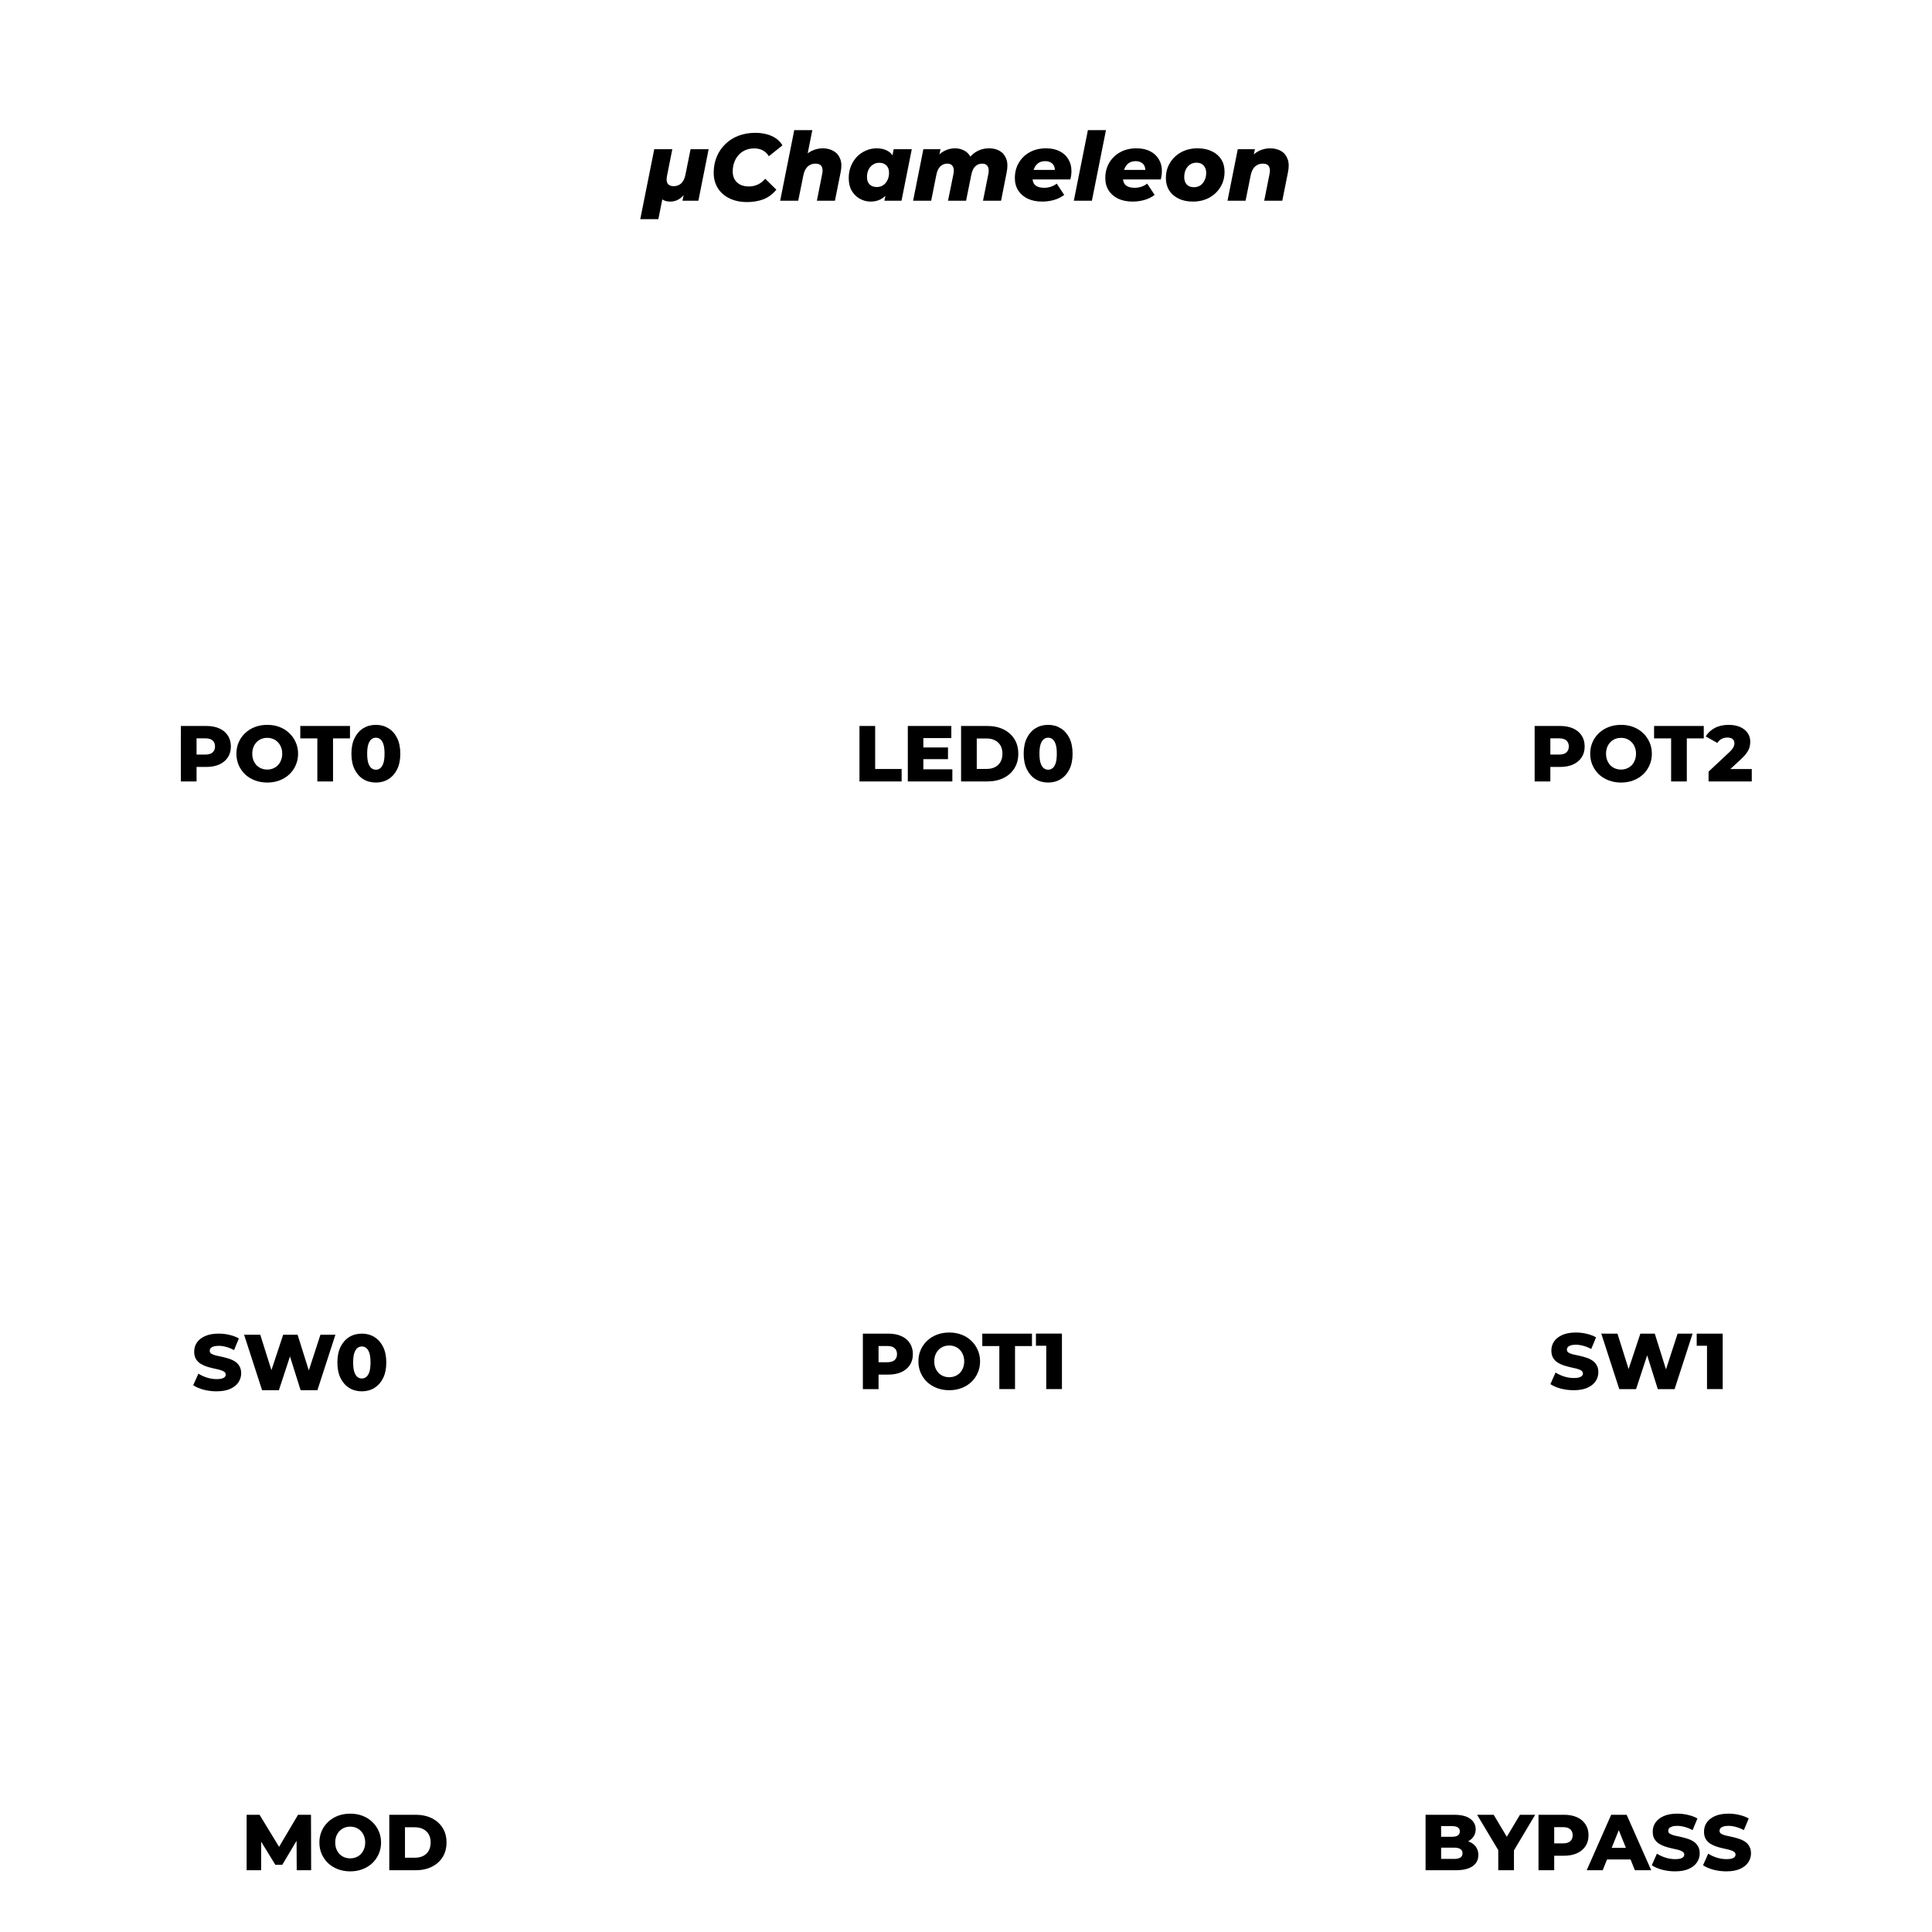
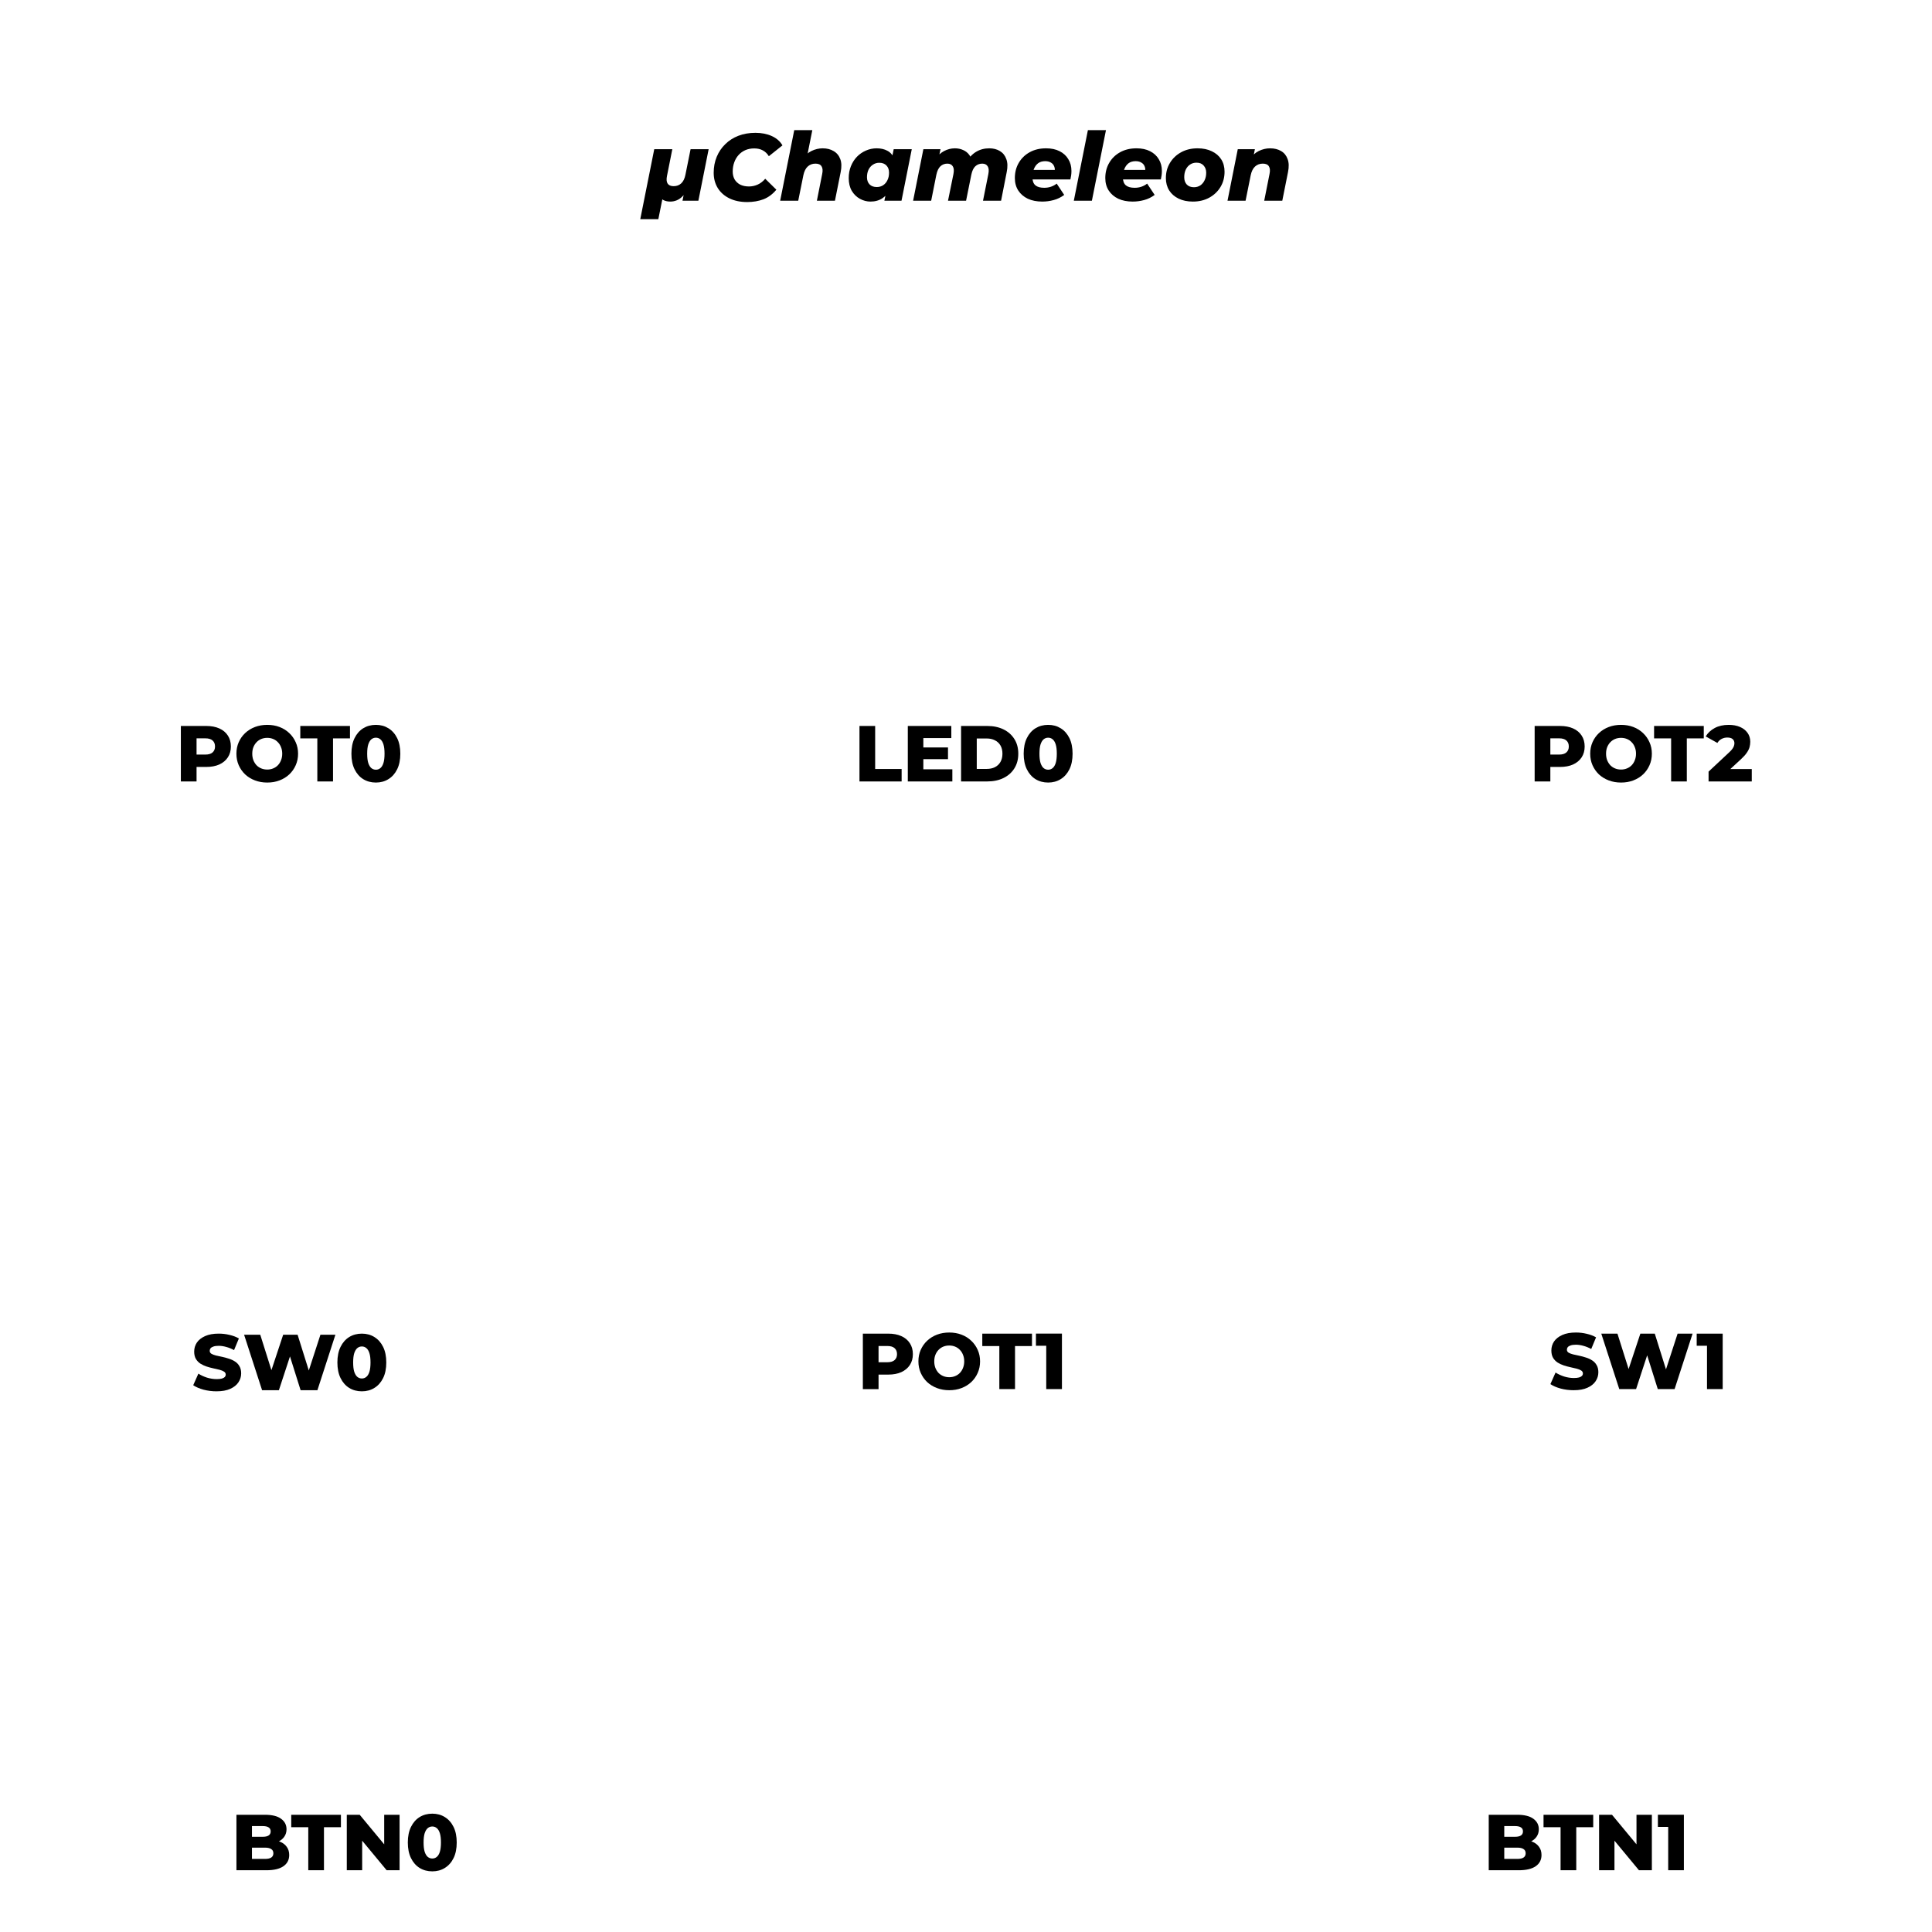
<svg xmlns="http://www.w3.org/2000/svg" version="1.1" id="svg1" width="325.039" height="325.039" viewBox="0 0 325.039 325.039">
  <defs id="defs1" />
  <g id="g1" transform="translate(-234.3301,-350.5512)">
-     <path style="font-weight:800;font-size:13.333px;font-family:Montserrat;-inkscape-font-specification:'Montserrat Ultra-Bold';text-align:center;text-anchor:middle;stroke-width:0" d="m 275.824,665.2 v -9.333 h 2.173 l 3.867,6.347 h -1.147 l 3.76,-6.347 h 2.173 l 0.027,9.333 h -2.427 l -0.027,-5.64 h 0.413 l -2.813,4.72 h -1.173 l -2.893,-4.72 h 0.507 v 5.64 z m 17.427,0.187 q -1.12,0 -2.067,-0.36 -0.947,-0.36 -1.653,-1.013 -0.693,-0.667 -1.08,-1.547 -0.387,-0.88 -0.387,-1.933 0,-1.053 0.387,-1.933 0.387,-0.88 1.08,-1.533 0.707,-0.667 1.653,-1.027 0.947,-0.36 2.067,-0.36 1.133,0 2.067,0.36 0.947,0.36 1.64,1.027 0.693,0.653 1.08,1.533 0.4,0.88 0.4,1.933 0,1.053 -0.4,1.947 -0.387,0.88 -1.08,1.533 -0.693,0.653 -1.64,1.013 -0.933,0.36 -2.067,0.36 z m 0,-2.187 q 0.533,0 0.987,-0.187 0.467,-0.187 0.8,-0.533 0.347,-0.36 0.533,-0.853 0.2,-0.493 0.2,-1.093 0,-0.613 -0.2,-1.093 -0.187,-0.493 -0.533,-0.84 -0.333,-0.36 -0.8,-0.547 -0.453,-0.187 -0.987,-0.187 -0.533,0 -1,0.187 -0.453,0.187 -0.8,0.547 -0.333,0.347 -0.533,0.84 -0.187,0.48 -0.187,1.093 0,0.6 0.187,1.093 0.2,0.493 0.533,0.853 0.347,0.347 0.8,0.533 0.467,0.187 1,0.187 z m 6.573,2 v -9.333 h 4.413 q 1.547,0 2.72,0.573 1.173,0.573 1.827,1.613 0.667,1.04 0.667,2.48 0,1.427 -0.667,2.48 -0.653,1.04 -1.827,1.613 -1.173,0.573 -2.72,0.573 z m 2.64,-2.107 h 1.667 q 0.8,0 1.387,-0.293 0.6,-0.307 0.933,-0.88 0.333,-0.587 0.333,-1.387 0,-0.813 -0.333,-1.387 -0.333,-0.573 -0.933,-0.867 -0.587,-0.307 -1.387,-0.307 h -1.667 z" id="text1" aria-label="MOD" />
+     <path style="font-weight:800;font-size:13.333px;font-family:Montserrat;-inkscape-font-specification:'Montserrat Ultra-Bold';text-align:center;text-anchor:middle;stroke-width:0" d="m 274.108,665.2 v -9.333 h 4.773 q 1.84,0 2.747,0.68 0.907,0.667 0.907,1.76 0,0.72 -0.387,1.267 -0.373,0.533 -1.067,0.853 -0.68,0.307 -1.627,0.307 l 0.267,-0.64 q 0.987,0 1.72,0.307 0.733,0.293 1.133,0.867 0.413,0.56 0.413,1.373 0,1.213 -0.987,1.893 -0.973,0.667 -2.853,0.667 z m 2.613,-1.907 h 2.213 q 0.68,0 1.027,-0.227 0.36,-0.24 0.36,-0.72 0,-0.48 -0.36,-0.707 -0.347,-0.24 -1.027,-0.24 h -2.4 v -1.827 h 2 q 0.667,0 1,-0.227 0.333,-0.227 0.333,-0.68 0,-0.453 -0.333,-0.667 -0.333,-0.227 -1,-0.227 h -1.813 z m 9.473,1.907 v -7.24 h -2.867 v -2.093 h 8.36 v 2.093 h -2.853 v 7.24 z m 6.48,0 v -9.333 h 2.173 l 5.147,6.213 h -1.027 v -6.213 h 2.587 v 9.333 h -2.173 l -5.147,-6.213 h 1.027 v 6.213 z m 14.387,0.187 q -1.2,0 -2.133,-0.573 -0.92,-0.573 -1.453,-1.653 -0.533,-1.08 -0.533,-2.627 0,-1.547 0.533,-2.627 0.533,-1.08 1.453,-1.653 0.933,-0.573 2.133,-0.573 1.187,0 2.107,0.573 0.933,0.573 1.467,1.653 0.533,1.08 0.533,2.627 0,1.547 -0.533,2.627 -0.533,1.08 -1.467,1.653 -0.92,0.573 -2.107,0.573 z m 0,-2.16 q 0.427,0 0.747,-0.267 0.333,-0.267 0.52,-0.853 0.187,-0.6 0.187,-1.573 0,-0.987 -0.187,-1.573 -0.187,-0.587 -0.52,-0.853 -0.32,-0.267 -0.747,-0.267 -0.427,0 -0.76,0.267 -0.32,0.267 -0.52,0.853 -0.187,0.587 -0.187,1.573 0,0.973 0.187,1.573 0.2,0.587 0.52,0.853 0.333,0.267 0.76,0.267 z" id="text1" aria-label="BTN0" />
    <path style="font-weight:800;font-size:13.333px;font-family:Montserrat;-inkscape-font-specification:'Montserrat Ultra-Bold';text-align:center;text-anchor:middle;stroke-width:0" d="m 379.497,584.254 v -9.333 h 4.267 q 1.28,0 2.2,0.413 0.933,0.413 1.44,1.2 0.507,0.773 0.507,1.84 0,1.053 -0.507,1.827 -0.507,0.773 -1.44,1.2 -0.92,0.413 -2.2,0.413 h -2.8 l 1.173,-1.147 v 3.587 z m 2.64,-3.307 -1.173,-1.213 h 2.64 q 0.827,0 1.227,-0.36 0.413,-0.36 0.413,-1 0,-0.653 -0.413,-1.013 -0.4,-0.36 -1.227,-0.36 h -2.64 l 1.173,-1.213 z m 11.893,3.493 q -1.12,0 -2.067,-0.36 -0.947,-0.36 -1.653,-1.013 -0.693,-0.667 -1.08,-1.547 -0.387,-0.88 -0.387,-1.933 0,-1.053 0.387,-1.933 0.387,-0.88 1.08,-1.533 0.707,-0.667 1.653,-1.027 0.947,-0.36 2.067,-0.36 1.133,0 2.067,0.36 0.947,0.36 1.64,1.027 0.693,0.653 1.08,1.533 0.4,0.88 0.4,1.933 0,1.053 -0.4,1.947 -0.387,0.88 -1.08,1.533 -0.693,0.653 -1.64,1.013 -0.933,0.36 -2.067,0.36 z m 0,-2.187 q 0.533,0 0.987,-0.187 0.467,-0.187 0.8,-0.533 0.347,-0.36 0.533,-0.853 0.2,-0.493 0.2,-1.093 0,-0.613 -0.2,-1.093 -0.187,-0.493 -0.533,-0.84 -0.333,-0.36 -0.8,-0.547 -0.453,-0.187 -0.987,-0.187 -0.533,0 -1,0.187 -0.453,0.187 -0.8,0.547 -0.333,0.347 -0.533,0.84 -0.187,0.48 -0.187,1.093 0,0.6 0.187,1.093 0.2,0.493 0.533,0.853 0.347,0.347 0.8,0.533 0.467,0.187 1,0.187 z m 8.427,2 v -7.24 h -2.867 v -2.093 h 8.36 v 2.093 H 405.097 v 7.24 z m 7.893,0 v -8.387 l 1.133,1.093 H 408.617 v -2.04 h 4.373 v 9.333 z" id="text1-3" aria-label="POT1" />
    <path style="font-weight:800;font-size:13.333px;font-family:Montserrat;-inkscape-font-specification:'Montserrat Ultra-Bold';text-align:center;text-anchor:middle;stroke-width:0" d="m 270.771,584.627 q -1.147,0 -2.213,-0.28 -1.053,-0.293 -1.72,-0.747 l 0.867,-1.947 q 0.627,0.4 1.44,0.667 0.827,0.253 1.64,0.253 0.547,0 0.88,-0.093 0.333,-0.107 0.48,-0.267 0.16,-0.173 0.16,-0.4 0,-0.32 -0.293,-0.507 -0.293,-0.187 -0.76,-0.307 -0.467,-0.12 -1.04,-0.24 -0.56,-0.12 -1.133,-0.307 -0.56,-0.187 -1.027,-0.48 -0.467,-0.307 -0.76,-0.787 -0.293,-0.493 -0.293,-1.24 0,-0.84 0.453,-1.52 0.467,-0.68 1.387,-1.093 0.92,-0.413 2.293,-0.413 0.92,0 1.8,0.213 0.893,0.2 1.587,0.6 l -0.813,1.96 q -0.667,-0.36 -1.32,-0.533 -0.653,-0.187 -1.267,-0.187 -0.547,0 -0.88,0.12 -0.333,0.107 -0.48,0.293 -0.147,0.187 -0.147,0.427 0,0.307 0.28,0.493 0.293,0.173 0.76,0.293 0.48,0.107 1.04,0.227 0.573,0.12 1.133,0.307 0.573,0.173 1.04,0.48 0.467,0.293 0.747,0.787 0.293,0.48 0.293,1.213 0,0.813 -0.467,1.507 -0.453,0.68 -1.373,1.093 -0.907,0.413 -2.293,0.413 z m 7.653,-0.187 -3.027,-9.333 h 2.72 l 2.547,8.08 h -1.373 l 2.68,-8.08 h 2.427 l 2.533,8.08 h -1.32 l 2.627,-8.08 h 2.52 l -3.027,9.333 h -2.827 l -2.16,-6.867 h 0.76 l -2.253,6.867 z m 16.787,0.187 q -1.2,0 -2.133,-0.573 -0.92,-0.573 -1.453,-1.653 -0.533,-1.08 -0.533,-2.627 0,-1.547 0.533,-2.627 0.533,-1.08 1.453,-1.653 0.933,-0.573 2.133,-0.573 1.187,0 2.107,0.573 0.933,0.573 1.467,1.653 0.533,1.08 0.533,2.627 0,1.547 -0.533,2.627 -0.533,1.08 -1.467,1.653 -0.92,0.573 -2.107,0.573 z m 0,-2.16 q 0.427,0 0.747,-0.267 0.333,-0.267 0.52,-0.853 0.187,-0.6 0.187,-1.573 0,-0.987 -0.187,-1.573 -0.187,-0.587 -0.52,-0.853 -0.32,-0.267 -0.747,-0.267 -0.427,0 -0.76,0.267 -0.32,0.267 -0.52,0.853 -0.187,0.587 -0.187,1.573 0,0.973 0.187,1.573 0.2,0.587 0.52,0.853 0.333,0.267 0.76,0.267 z" id="text1-3-4" aria-label="SW0" />
    <path style="font-weight:800;font-size:13.333px;font-family:Montserrat;-inkscape-font-specification:'Montserrat Ultra-Bold';text-align:center;text-anchor:middle;stroke-width:0" d="m 264.758,482.021 v -9.333 h 4.267 q 1.28,0 2.2,0.413 0.933,0.413 1.44,1.2 0.507,0.773 0.507,1.84 0,1.053 -0.507,1.827 -0.507,0.773 -1.44,1.2 -0.92,0.413 -2.2,0.413 h -2.8 l 1.173,-1.147 v 3.587 z m 2.64,-3.307 -1.173,-1.213 h 2.64 q 0.827,0 1.227,-0.36 0.413,-0.36 0.413,-1 0,-0.653 -0.413,-1.013 -0.4,-0.36 -1.227,-0.36 h -2.64 l 1.173,-1.213 z m 11.893,3.493 q -1.12,0 -2.067,-0.36 -0.947,-0.36 -1.653,-1.013 -0.693,-0.667 -1.08,-1.547 -0.387,-0.88 -0.387,-1.933 0,-1.053 0.387,-1.933 0.387,-0.88 1.08,-1.533 0.707,-0.667 1.653,-1.027 0.947,-0.36 2.067,-0.36 1.133,0 2.067,0.36 0.947,0.36 1.64,1.027 0.693,0.653 1.08,1.533 0.4,0.88 0.4,1.933 0,1.053 -0.4,1.947 -0.387,0.88 -1.08,1.533 -0.693,0.653 -1.64,1.013 -0.933,0.36 -2.067,0.36 z m 0,-2.187 q 0.533,0 0.987,-0.187 0.467,-0.187 0.8,-0.533 0.347,-0.36 0.533,-0.853 0.2,-0.493 0.2,-1.093 0,-0.613 -0.2,-1.093 -0.187,-0.493 -0.533,-0.84 -0.333,-0.36 -0.8,-0.547 -0.453,-0.187 -0.987,-0.187 -0.533,0 -1,0.187 -0.453,0.187 -0.8,0.547 -0.333,0.347 -0.533,0.84 -0.187,0.48 -0.187,1.093 0,0.6 0.187,1.093 0.2,0.493 0.533,0.853 0.347,0.347 0.8,0.533 0.467,0.187 1,0.187 z m 8.427,2 v -7.24 h -2.867 v -2.093 h 8.36 v 2.093 h -2.853 v 7.24 z m 9.853,0.187 q -1.2,0 -2.133,-0.573 -0.92,-0.573 -1.453,-1.653 -0.533,-1.08 -0.533,-2.627 0,-1.547 0.533,-2.627 0.533,-1.08 1.453,-1.653 0.933,-0.573 2.133,-0.573 1.187,0 2.107,0.573 0.933,0.573 1.467,1.653 0.533,1.08 0.533,2.627 0,1.547 -0.533,2.627 -0.533,1.08 -1.467,1.653 -0.92,0.573 -2.107,0.573 z m 0,-2.16 q 0.427,0 0.747,-0.267 0.333,-0.267 0.52,-0.853 0.187,-0.6 0.187,-1.573 0,-0.987 -0.187,-1.573 -0.187,-0.587 -0.52,-0.853 -0.32,-0.267 -0.747,-0.267 -0.427,0 -0.76,0.267 -0.32,0.267 -0.52,0.853 -0.187,0.587 -0.187,1.573 0,0.973 0.187,1.573 0.2,0.587 0.52,0.853 0.333,0.267 0.76,0.267 z" id="text1-3-8" aria-label="POT0" />
    <path style="font-weight:800;font-size:13.333px;font-family:Montserrat;-inkscape-font-specification:'Montserrat Ultra-Bold';text-align:center;text-anchor:middle;stroke-width:0" d="m 492.519,482.021 v -9.333 h 4.267 q 1.28,0 2.2,0.413 0.933,0.413 1.44,1.2 0.507,0.773 0.507,1.84 0,1.053 -0.507,1.827 -0.507,0.773 -1.44,1.2 -0.92,0.413 -2.2,0.413 h -2.8 l 1.173,-1.147 v 3.587 z m 2.64,-3.307 -1.173,-1.213 h 2.64 q 0.827,0 1.227,-0.36 0.413,-0.36 0.413,-1 0,-0.653 -0.413,-1.013 -0.4,-0.36 -1.227,-0.36 h -2.64 l 1.173,-1.213 z m 11.893,3.493 q -1.12,0 -2.067,-0.36 -0.947,-0.36 -1.653,-1.013 -0.693,-0.667 -1.08,-1.547 -0.387,-0.88 -0.387,-1.933 0,-1.053 0.387,-1.933 0.387,-0.88 1.08,-1.533 0.707,-0.667 1.653,-1.027 0.947,-0.36 2.067,-0.36 1.133,0 2.067,0.36 0.947,0.36 1.64,1.027 0.693,0.653 1.08,1.533 0.4,0.88 0.4,1.933 0,1.053 -0.4,1.947 -0.387,0.88 -1.08,1.533 -0.693,0.653 -1.64,1.013 -0.933,0.36 -2.067,0.36 z m 0,-2.187 q 0.533,0 0.987,-0.187 0.467,-0.187 0.8,-0.533 0.347,-0.36 0.533,-0.853 0.2,-0.493 0.2,-1.093 0,-0.613 -0.2,-1.093 -0.187,-0.493 -0.533,-0.84 -0.333,-0.36 -0.8,-0.547 -0.453,-0.187 -0.987,-0.187 -0.533,0 -1,0.187 -0.453,0.187 -0.8,0.547 -0.333,0.347 -0.533,0.84 -0.187,0.48 -0.187,1.093 0,0.6 0.187,1.093 0.2,0.493 0.533,0.853 0.347,0.347 0.8,0.533 0.467,0.187 1,0.187 z m 8.427,2 v -7.24 h -2.867 v -2.093 h 8.36 v 2.093 h -2.853 v 7.24 z m 6.301,0 v -1.653 l 3.493,-3.267 q 0.373,-0.347 0.547,-0.613 0.187,-0.267 0.24,-0.48 0.067,-0.227 0.067,-0.413 0,-0.453 -0.307,-0.707 -0.293,-0.253 -0.893,-0.253 -0.507,0 -0.947,0.227 -0.44,0.227 -0.72,0.68 l -1.96,-1.093 q 0.52,-0.88 1.507,-1.413 0.987,-0.533 2.36,-0.533 1.08,0 1.893,0.347 0.813,0.347 1.267,0.987 0.467,0.64 0.467,1.507 0,0.453 -0.12,0.907 -0.12,0.44 -0.467,0.947 -0.333,0.493 -1,1.107 l -2.773,2.56 -0.44,-0.933 h 5.053 v 2.093 z" id="text1-3-8-4" aria-label="POT2" />
    <path style="font-style:italic;font-weight:800;font-size:16px;font-family:Montserrat;-inkscape-font-specification:'Montserrat Ultra-Bold Italic';text-align:center;text-anchor:middle;stroke-width:0" d="m 342.049,387.425 2.352,-11.776 h 3.04 l -0.896,4.496 q -0.176,0.864 0.112,1.296 0.288,0.432 1.008,0.432 0.752,0 1.264,-0.464 0.528,-0.48 0.72,-1.472 l 0.864,-4.288 h 3.04 l -1.728,8.672 h -2.672 l 0.48,-2.432 0.304,0.4 q -0.288,0.784 -0.752,1.264 -0.464,0.48 -1.008,0.704 -0.528,0.208 -1.056,0.208 -0.704,0 -1.184,-0.256 -0.464,-0.256 -0.752,-0.752 l 0.88,-0.896 -0.976,4.864 z m 17.984,-2.88 q -1.712,0 -2.992,-0.624 -1.264,-0.624 -1.952,-1.728 -0.688,-1.12 -0.688,-2.576 0,-1.456 0.512,-2.688 0.512,-1.232 1.44,-2.128 0.928,-0.912 2.208,-1.408 1.296,-0.496 2.864,-0.496 1.552,0 2.752,0.544 1.2,0.544 1.792,1.568 l -2.288,1.824 q -0.384,-0.64 -1.008,-0.976 -0.608,-0.336 -1.456,-0.336 -0.816,0 -1.488,0.288 -0.656,0.288 -1.136,0.816 -0.48,0.528 -0.736,1.248 -0.256,0.704 -0.256,1.536 0,0.752 0.32,1.328 0.336,0.56 0.944,0.88 0.624,0.304 1.472,0.304 0.752,0 1.44,-0.304 0.704,-0.304 1.296,-0.992 l 1.872,1.84 q -0.944,1.136 -2.176,1.616 -1.232,0.464 -2.736,0.464 z m 12.704,-9.04 q 1.072,0 1.84,0.464 0.784,0.448 1.12,1.344 0.336,0.88 0.064,2.208 l -0.96,4.8 h -3.04 l 0.896,-4.512 q 0.176,-0.832 -0.112,-1.28 -0.272,-0.448 -1.024,-0.448 -0.768,0 -1.296,0.48 -0.528,0.48 -0.736,1.472 l -0.864,4.288 h -3.04 l 2.368,-11.872 h 3.04 l -1.12,5.616 -0.56,-0.688 q 0.624,-0.976 1.536,-1.424 0.928,-0.448 1.888,-0.448 z m 8.046,8.96 q -0.928,0 -1.776,-0.464 -0.848,-0.464 -1.376,-1.344 -0.512,-0.88 -0.512,-2.144 0,-1.088 0.368,-2 0.368,-0.912 1.008,-1.584 0.656,-0.672 1.504,-1.04 0.864,-0.384 1.824,-0.384 1.056,0 1.808,0.416 0.768,0.4 1.12,1.312 0.352,0.896 0.16,2.432 -0.144,1.456 -0.688,2.544 -0.544,1.088 -1.408,1.68 -0.864,0.576 -2.032,0.576 z m 1.056,-2.448 q 0.608,0 1.072,-0.304 0.464,-0.304 0.72,-0.848 0.272,-0.544 0.272,-1.264 0,-0.752 -0.432,-1.2 -0.432,-0.464 -1.216,-0.464 -0.592,0 -1.072,0.32 -0.464,0.304 -0.736,0.848 -0.256,0.544 -0.256,1.264 0,0.752 0.432,1.2 0.432,0.448 1.216,0.448 z m 1.28,2.304 0.304,-1.456 0.576,-2.864 0.384,-2.864 0.304,-1.488 h 3.04 l -1.728,8.672 z m 17.648,-8.816 q 1.04,0 1.792,0.464 0.752,0.448 1.072,1.344 0.336,0.88 0.064,2.208 l -0.944,4.8 h -3.04 l 0.896,-4.48 q 0.176,-0.88 -0.112,-1.312 -0.272,-0.448 -0.912,-0.448 -0.688,0 -1.168,0.448 -0.464,0.432 -0.672,1.424 l -0.88,4.368 h -3.04 l 0.912,-4.48 q 0.176,-0.88 -0.112,-1.312 -0.272,-0.448 -0.912,-0.448 -0.688,0 -1.168,0.448 -0.48,0.448 -0.688,1.456 l -0.864,4.336 h -3.04 l 1.728,-8.672 h 2.88 l -0.416,2.016 -0.448,-0.288 q 0.592,-0.96 1.456,-1.408 0.88,-0.464 1.824,-0.464 0.768,0 1.392,0.288 0.64,0.272 1.056,0.848 0.416,0.56 0.496,1.424 l -0.944,-0.272 q 0.592,-1.104 1.568,-1.696 0.976,-0.592 2.224,-0.592 z m 8.91,8.96 q -1.392,0 -2.432,-0.48 -1.024,-0.496 -1.6,-1.376 -0.576,-0.896 -0.576,-2.096 0,-1.44 0.656,-2.56 0.656,-1.136 1.84,-1.792 1.184,-0.656 2.752,-0.656 1.328,0 2.272,0.48 0.96,0.48 1.472,1.344 0.528,0.848 0.528,1.984 0,0.384 -0.048,0.736 -0.048,0.352 -0.128,0.688 h -6.96 l 0.288,-1.6 h 5.264 l -1.264,0.464 q 0.128,-0.624 -0.048,-1.04 -0.16,-0.432 -0.56,-0.656 -0.384,-0.24 -0.96,-0.24 -0.736,0 -1.216,0.368 -0.464,0.368 -0.704,1.008 -0.224,0.624 -0.224,1.36 0,0.896 0.496,1.328 0.496,0.416 1.488,0.416 0.576,0 1.12,-0.176 0.56,-0.192 0.976,-0.528 l 1.264,1.904 q -0.816,0.608 -1.776,0.864 -0.944,0.256 -1.92,0.256 z m 5.312,-0.144 2.368,-11.872 h 3.04 l -2.368,11.872 z m 9.904,0.144 q -1.392,0 -2.432,-0.48 -1.024,-0.496 -1.6,-1.376 -0.576,-0.896 -0.576,-2.096 0,-1.44 0.656,-2.56 0.656,-1.136 1.84,-1.792 1.184,-0.656 2.752,-0.656 1.328,0 2.272,0.48 0.96,0.48 1.472,1.344 0.528,0.848 0.528,1.984 0,0.384 -0.048,0.736 -0.048,0.352 -0.128,0.688 h -6.96 l 0.288,-1.6 h 5.264 l -1.264,0.464 q 0.128,-0.624 -0.048,-1.04 -0.16,-0.432 -0.56,-0.656 -0.384,-0.24 -0.96,-0.24 -0.736,0 -1.216,0.368 -0.464,0.368 -0.704,1.008 -0.224,0.624 -0.224,1.36 0,0.896 0.496,1.328 0.496,0.416 1.488,0.416 0.576,0 1.12,-0.176 0.56,-0.192 0.976,-0.528 l 1.264,1.904 q -0.816,0.608 -1.776,0.864 -0.944,0.256 -1.92,0.256 z m 10.128,0 q -1.376,0 -2.4,-0.496 -1.024,-0.496 -1.584,-1.376 -0.56,-0.896 -0.56,-2.08 0,-1.44 0.688,-2.56 0.688,-1.136 1.888,-1.792 1.2,-0.656 2.752,-0.656 1.392,0 2.4,0.496 1.024,0.48 1.584,1.36 0.56,0.88 0.56,2.08 0,1.44 -0.688,2.576 -0.688,1.136 -1.888,1.792 -1.2,0.656 -2.752,0.656 z m 0.176,-2.416 q 0.608,0 1.072,-0.304 0.464,-0.32 0.72,-0.864 0.272,-0.544 0.272,-1.28 0,-0.72 -0.432,-1.2 -0.416,-0.48 -1.2,-0.48 -0.608,0 -1.072,0.304 -0.464,0.304 -0.736,0.864 -0.256,0.544 -0.256,1.28 0,0.768 0.432,1.232 0.432,0.448 1.2,0.448 z m 12.8,-6.544 q 1.104,0 1.872,0.464 0.768,0.448 1.088,1.344 0.336,0.88 0.064,2.208 l -0.96,4.8 h -3.04 l 0.896,-4.512 q 0.176,-0.832 -0.112,-1.28 -0.272,-0.448 -1.024,-0.448 -0.768,0 -1.296,0.48 -0.528,0.48 -0.736,1.472 l -0.864,4.288 h -3.04 l 1.728,-8.672 h 2.88 l -0.496,2.432 -0.384,-0.704 q 0.624,-0.976 1.536,-1.424 0.928,-0.448 1.888,-0.448 z" id="text1-7-7" aria-label="μChameleon" />
-     <path style="font-weight:800;font-size:13.333px;font-family:Montserrat;-inkscape-font-specification:'Montserrat Ultra-Bold';text-align:center;text-anchor:middle;stroke-width:0" d="m 474.17,665.2 v -9.333 h 4.773 q 1.84,0 2.747,0.68 0.907,0.667 0.907,1.76 0,0.72 -0.387,1.267 -0.373,0.533 -1.067,0.853 -0.68,0.307 -1.627,0.307 l 0.267,-0.64 q 0.987,0 1.72,0.307 0.733,0.293 1.133,0.867 0.413,0.56 0.413,1.373 0,1.213 -0.987,1.893 -0.973,0.667 -2.853,0.667 z m 2.613,-1.907 h 2.213 q 0.68,0 1.027,-0.227 0.36,-0.24 0.36,-0.72 0,-0.48 -0.36,-0.707 -0.347,-0.24 -1.027,-0.24 h -2.4 v -1.827 h 2 q 0.667,0 1,-0.227 0.333,-0.227 0.333,-0.68 0,-0.453 -0.333,-0.667 -0.333,-0.227 -1,-0.227 h -1.813 z m 9.614,1.907 v -3.947 l 0.613,1.587 -4.173,-6.973 h 2.787 l 3.013,5.053 h -1.613 l 3.027,-5.053 h 2.56 l -4.16,6.973 0.587,-1.587 v 3.947 z m 6.772,0 v -9.333 h 4.267 q 1.28,0 2.2,0.413 0.933,0.413 1.44,1.2 0.507,0.773 0.507,1.84 0,1.053 -0.507,1.827 -0.507,0.773 -1.44,1.2 -0.92,0.413 -2.2,0.413 h -2.8 l 1.173,-1.147 v 3.587 z m 2.64,-3.307 -1.173,-1.213 h 2.64 q 0.827,0 1.227,-0.36 0.413,-0.36 0.413,-1 0,-0.653 -0.413,-1.013 -0.4,-0.36 -1.227,-0.36 h -2.64 l 1.173,-1.213 z m 5.467,3.307 4.12,-9.333 h 2.6 l 4.133,9.333 h -2.747 l -3.227,-8.04 h 1.04 l -3.227,8.04 z m 2.253,-1.813 0.68,-1.947 h 4.56 l 0.68,1.947 z m 12.627,2 q -1.147,0 -2.213,-0.28 -1.053,-0.293 -1.72,-0.747 l 0.867,-1.947 q 0.627,0.4 1.44,0.667 0.827,0.253 1.64,0.253 0.547,0 0.88,-0.093 0.333,-0.107 0.48,-0.267 0.16,-0.173 0.16,-0.4 0,-0.32 -0.293,-0.507 -0.293,-0.187 -0.76,-0.307 -0.467,-0.12 -1.04,-0.24 -0.56,-0.12 -1.133,-0.307 -0.56,-0.187 -1.027,-0.48 -0.467,-0.307 -0.76,-0.787 -0.293,-0.493 -0.293,-1.24 0,-0.84 0.453,-1.52 0.467,-0.68 1.387,-1.093 0.92,-0.413 2.293,-0.413 0.92,0 1.8,0.213 0.893,0.2 1.587,0.6 l -0.813,1.96 q -0.667,-0.36 -1.32,-0.533 -0.653,-0.187 -1.267,-0.187 -0.547,0 -0.88,0.12 -0.333,0.107 -0.48,0.293 -0.147,0.187 -0.147,0.427 0,0.307 0.28,0.493 0.293,0.173 0.76,0.293 0.48,0.107 1.04,0.227 0.573,0.12 1.133,0.307 0.573,0.173 1.04,0.48 0.467,0.293 0.747,0.787 0.293,0.48 0.293,1.213 0,0.813 -0.467,1.507 -0.453,0.68 -1.373,1.093 -0.907,0.413 -2.293,0.413 z m 8.627,0 q -1.147,0 -2.213,-0.28 -1.053,-0.293 -1.72,-0.747 l 0.867,-1.947 q 0.627,0.4 1.44,0.667 0.827,0.253 1.64,0.253 0.547,0 0.88,-0.093 0.333,-0.107 0.48,-0.267 0.16,-0.173 0.16,-0.4 0,-0.32 -0.293,-0.507 -0.293,-0.187 -0.76,-0.307 -0.467,-0.12 -1.04,-0.24 -0.56,-0.12 -1.133,-0.307 -0.56,-0.187 -1.027,-0.48 -0.467,-0.307 -0.76,-0.787 -0.293,-0.493 -0.293,-1.24 0,-0.84 0.453,-1.52 0.467,-0.68 1.387,-1.093 0.92,-0.413 2.293,-0.413 0.92,0 1.8,0.213 0.893,0.2 1.587,0.6 l -0.813,1.96 q -0.667,-0.36 -1.32,-0.533 -0.653,-0.187 -1.267,-0.187 -0.547,0 -0.88,0.12 -0.333,0.107 -0.48,0.293 -0.147,0.187 -0.147,0.427 0,0.307 0.28,0.493 0.293,0.173 0.76,0.293 0.48,0.107 1.04,0.227 0.573,0.12 1.133,0.307 0.573,0.173 1.04,0.48 0.467,0.293 0.747,0.787 0.293,0.48 0.293,1.213 0,0.813 -0.467,1.507 -0.453,0.68 -1.373,1.093 -0.907,0.413 -2.293,0.413 z" id="text1-1" aria-label="BYPASS" />
-     <path style="font-weight:800;font-size:13.333px;font-family:Montserrat;-inkscape-font-specification:'Montserrat Ultra-Bold';text-align:center;text-anchor:middle;stroke-width:0" d="m 499.103,584.441 q -1.147,0 -2.213,-0.28 -1.053,-0.293 -1.72,-0.747 l 0.867,-1.947 q 0.627,0.4 1.44,0.667 0.827,0.253 1.64,0.253 0.547,0 0.88,-0.093 0.333,-0.107 0.48,-0.267 0.16,-0.173 0.16,-0.4 0,-0.32 -0.293,-0.507 -0.293,-0.187 -0.76,-0.307 -0.467,-0.12 -1.04,-0.24 -0.56,-0.12 -1.133,-0.307 -0.56,-0.187 -1.027,-0.48 -0.467,-0.307 -0.76,-0.787 -0.293,-0.493 -0.293,-1.24 0,-0.84 0.453,-1.52 0.467,-0.68 1.387,-1.093 0.92,-0.413 2.293,-0.413 0.92,0 1.8,0.213 0.893,0.2 1.587,0.6 l -0.813,1.96 q -0.667,-0.36 -1.32,-0.533 -0.653,-0.187 -1.267,-0.187 -0.547,0 -0.88,0.12 -0.333,0.107 -0.48,0.293 -0.147,0.187 -0.147,0.427 0,0.307 0.28,0.493 0.293,0.173 0.76,0.293 0.48,0.107 1.04,0.227 0.573,0.12 1.133,0.307 0.573,0.173 1.04,0.48 0.467,0.293 0.747,0.787 0.293,0.48 0.293,1.213 0,0.813 -0.467,1.507 -0.453,0.68 -1.373,1.093 -0.907,0.413 -2.293,0.413 z m 7.653,-0.187 -3.027,-9.333 h 2.72 l 2.547,8.08 h -1.373 l 2.68,-8.08 h 2.427 l 2.533,8.08 h -1.32 l 2.627,-8.08 h 2.52 l -3.027,9.333 h -2.827 l -2.16,-6.867 h 0.76 l -2.253,6.867 z m 14.76,0 v -8.387 l 1.133,1.093 h -2.867 v -2.04 h 4.373 v 9.333 z" id="text1-3-6" aria-label="SW1" />
+     <path style="font-weight:800;font-size:13.333px;font-family:Montserrat;-inkscape-font-specification:'Montserrat Ultra-Bold';text-align:center;text-anchor:middle;stroke-width:0" d="m 484.794,665.2 v -9.333 h 4.773 q 1.84,0 2.747,0.68 0.907,0.667 0.907,1.76 0,0.72 -0.387,1.267 -0.373,0.533 -1.067,0.853 -0.68,0.307 -1.627,0.307 l 0.267,-0.64 q 0.987,0 1.72,0.307 0.733,0.293 1.133,0.867 0.413,0.56 0.413,1.373 0,1.213 -0.987,1.893 -0.973,0.667 -2.853,0.667 z m 2.613,-1.907 h 2.213 q 0.68,0 1.027,-0.227 0.36,-0.24 0.36,-0.72 0,-0.48 -0.36,-0.707 -0.347,-0.24 -1.027,-0.24 h -2.4 v -1.827 h 2 q 0.667,0 1,-0.227 0.333,-0.227 0.333,-0.68 0,-0.453 -0.333,-0.667 -0.333,-0.227 -1,-0.227 h -1.813 z m 9.473,1.907 v -7.24 h -2.867 v -2.093 h 8.36 v 2.093 h -2.853 v 7.24 z m 6.48,0 v -9.333 h 2.173 l 5.147,6.213 h -1.027 v -6.213 h 2.587 v 9.333 h -2.173 l -5.147,-6.213 h 1.027 v 6.213 z m 11.627,0 v -8.387 l 1.133,1.093 h -2.867 v -2.04 h 4.373 v 9.333 z" id="text1-1" aria-label="BTN1" />
+     <g id="g1-0" transform="translate(113.7459,-1.439087)">
+       <path style="font-weight:800;font-size:13.333px;font-family:Montserrat;-inkscape-font-specification:'Montserrat Ultra-Bold';text-align:center;text-anchor:middle;stroke-width:0" d="m 385.357,585.88 q -1.147,0 -2.213,-0.28 -1.053,-0.293 -1.72,-0.747 l 0.867,-1.947 q 0.627,0.4 1.44,0.667 0.827,0.253 1.64,0.253 0.547,0 0.88,-0.093 0.333,-0.107 0.48,-0.267 0.16,-0.173 0.16,-0.4 0,-0.32 -0.293,-0.507 -0.293,-0.187 -0.76,-0.307 -0.467,-0.12 -1.04,-0.24 -0.56,-0.12 -1.133,-0.307 -0.56,-0.187 -1.027,-0.48 -0.467,-0.307 -0.76,-0.787 -0.293,-0.493 -0.293,-1.24 0,-0.84 0.453,-1.52 0.467,-0.68 1.387,-1.093 0.92,-0.413 2.293,-0.413 0.92,0 1.8,0.213 0.893,0.2 1.587,0.6 l -0.813,1.96 q -0.667,-0.36 -1.32,-0.533 -0.653,-0.187 -1.267,-0.187 -0.547,0 -0.88,0.12 -0.333,0.107 -0.48,0.293 -0.147,0.187 -0.147,0.427 0,0.307 0.28,0.493 0.293,0.173 0.76,0.293 0.48,0.107 1.04,0.227 0.573,0.12 1.133,0.307 0.573,0.173 1.04,0.48 0.467,0.293 0.747,0.787 0.293,0.48 0.293,1.213 0,0.813 -0.467,1.507 -0.453,0.68 -1.373,1.093 -0.907,0.413 -2.293,0.413 z m 7.653,-0.187 -3.027,-9.333 h 2.72 l 2.547,8.08 h -1.373 l 2.68,-8.08 h 2.427 l 2.533,8.08 h -1.32 l 2.627,-8.08 h 2.52 l -3.027,9.333 h -2.827 l -2.16,-6.867 h 0.76 l -2.253,6.867 z m 14.76,0 v -8.387 l 1.133,1.093 h -2.867 v -2.04 h 4.373 v 9.333 z" id="text1-3-6" aria-label="SW1" />
+     </g>
    <path style="font-weight:800;font-size:13.333px;font-family:Montserrat;-inkscape-font-specification:'Montserrat Ultra-Bold';text-align:center;text-anchor:middle;stroke-width:0" d="m 378.927,482.021 v -9.333 h 2.64 v 7.24 H 386.02 v 2.093 z m 8.133,0 v -9.333 h 7.32 v 2.04 h -4.707 v 5.253 h 4.88 v 2.04 z m 2.427,-3.747 v -1.973 h 4.333 v 1.973 z m 6.533,3.747 v -9.333 h 4.413 q 1.547,0 2.72,0.573 1.173,0.573 1.827,1.613 0.667,1.04 0.667,2.48 0,1.427 -0.667,2.48 -0.653,1.04 -1.827,1.613 -1.173,0.573 -2.72,0.573 z m 2.64,-2.107 h 1.667 q 0.8,0 1.387,-0.293 0.6,-0.307 0.933,-0.88 0.333,-0.587 0.333,-1.387 0,-0.813 -0.333,-1.387 -0.333,-0.573 -0.933,-0.867 -0.587,-0.307 -1.387,-0.307 h -1.667 z m 12.013,2.293 q -1.2,0 -2.133,-0.573 -0.92,-0.573 -1.453,-1.653 -0.533,-1.08 -0.533,-2.627 0,-1.547 0.533,-2.627 0.533,-1.08 1.453,-1.653 0.933,-0.573 2.133,-0.573 1.187,0 2.107,0.573 0.933,0.573 1.467,1.653 0.533,1.08 0.533,2.627 0,1.547 -0.533,2.627 -0.533,1.08 -1.467,1.653 -0.92,0.573 -2.107,0.573 z m 0,-2.16 q 0.427,0 0.747,-0.267 0.333,-0.267 0.52,-0.853 0.187,-0.6 0.187,-1.573 0,-0.987 -0.187,-1.573 -0.187,-0.587 -0.52,-0.853 -0.32,-0.267 -0.747,-0.267 -0.427,0 -0.76,0.267 -0.32,0.267 -0.52,0.853 -0.187,0.587 -0.187,1.573 0,0.973 0.187,1.573 0.2,0.587 0.52,0.853 0.333,0.267 0.76,0.267 z" id="text1-3-8-6" aria-label="LED0" />
  </g>
</svg>
